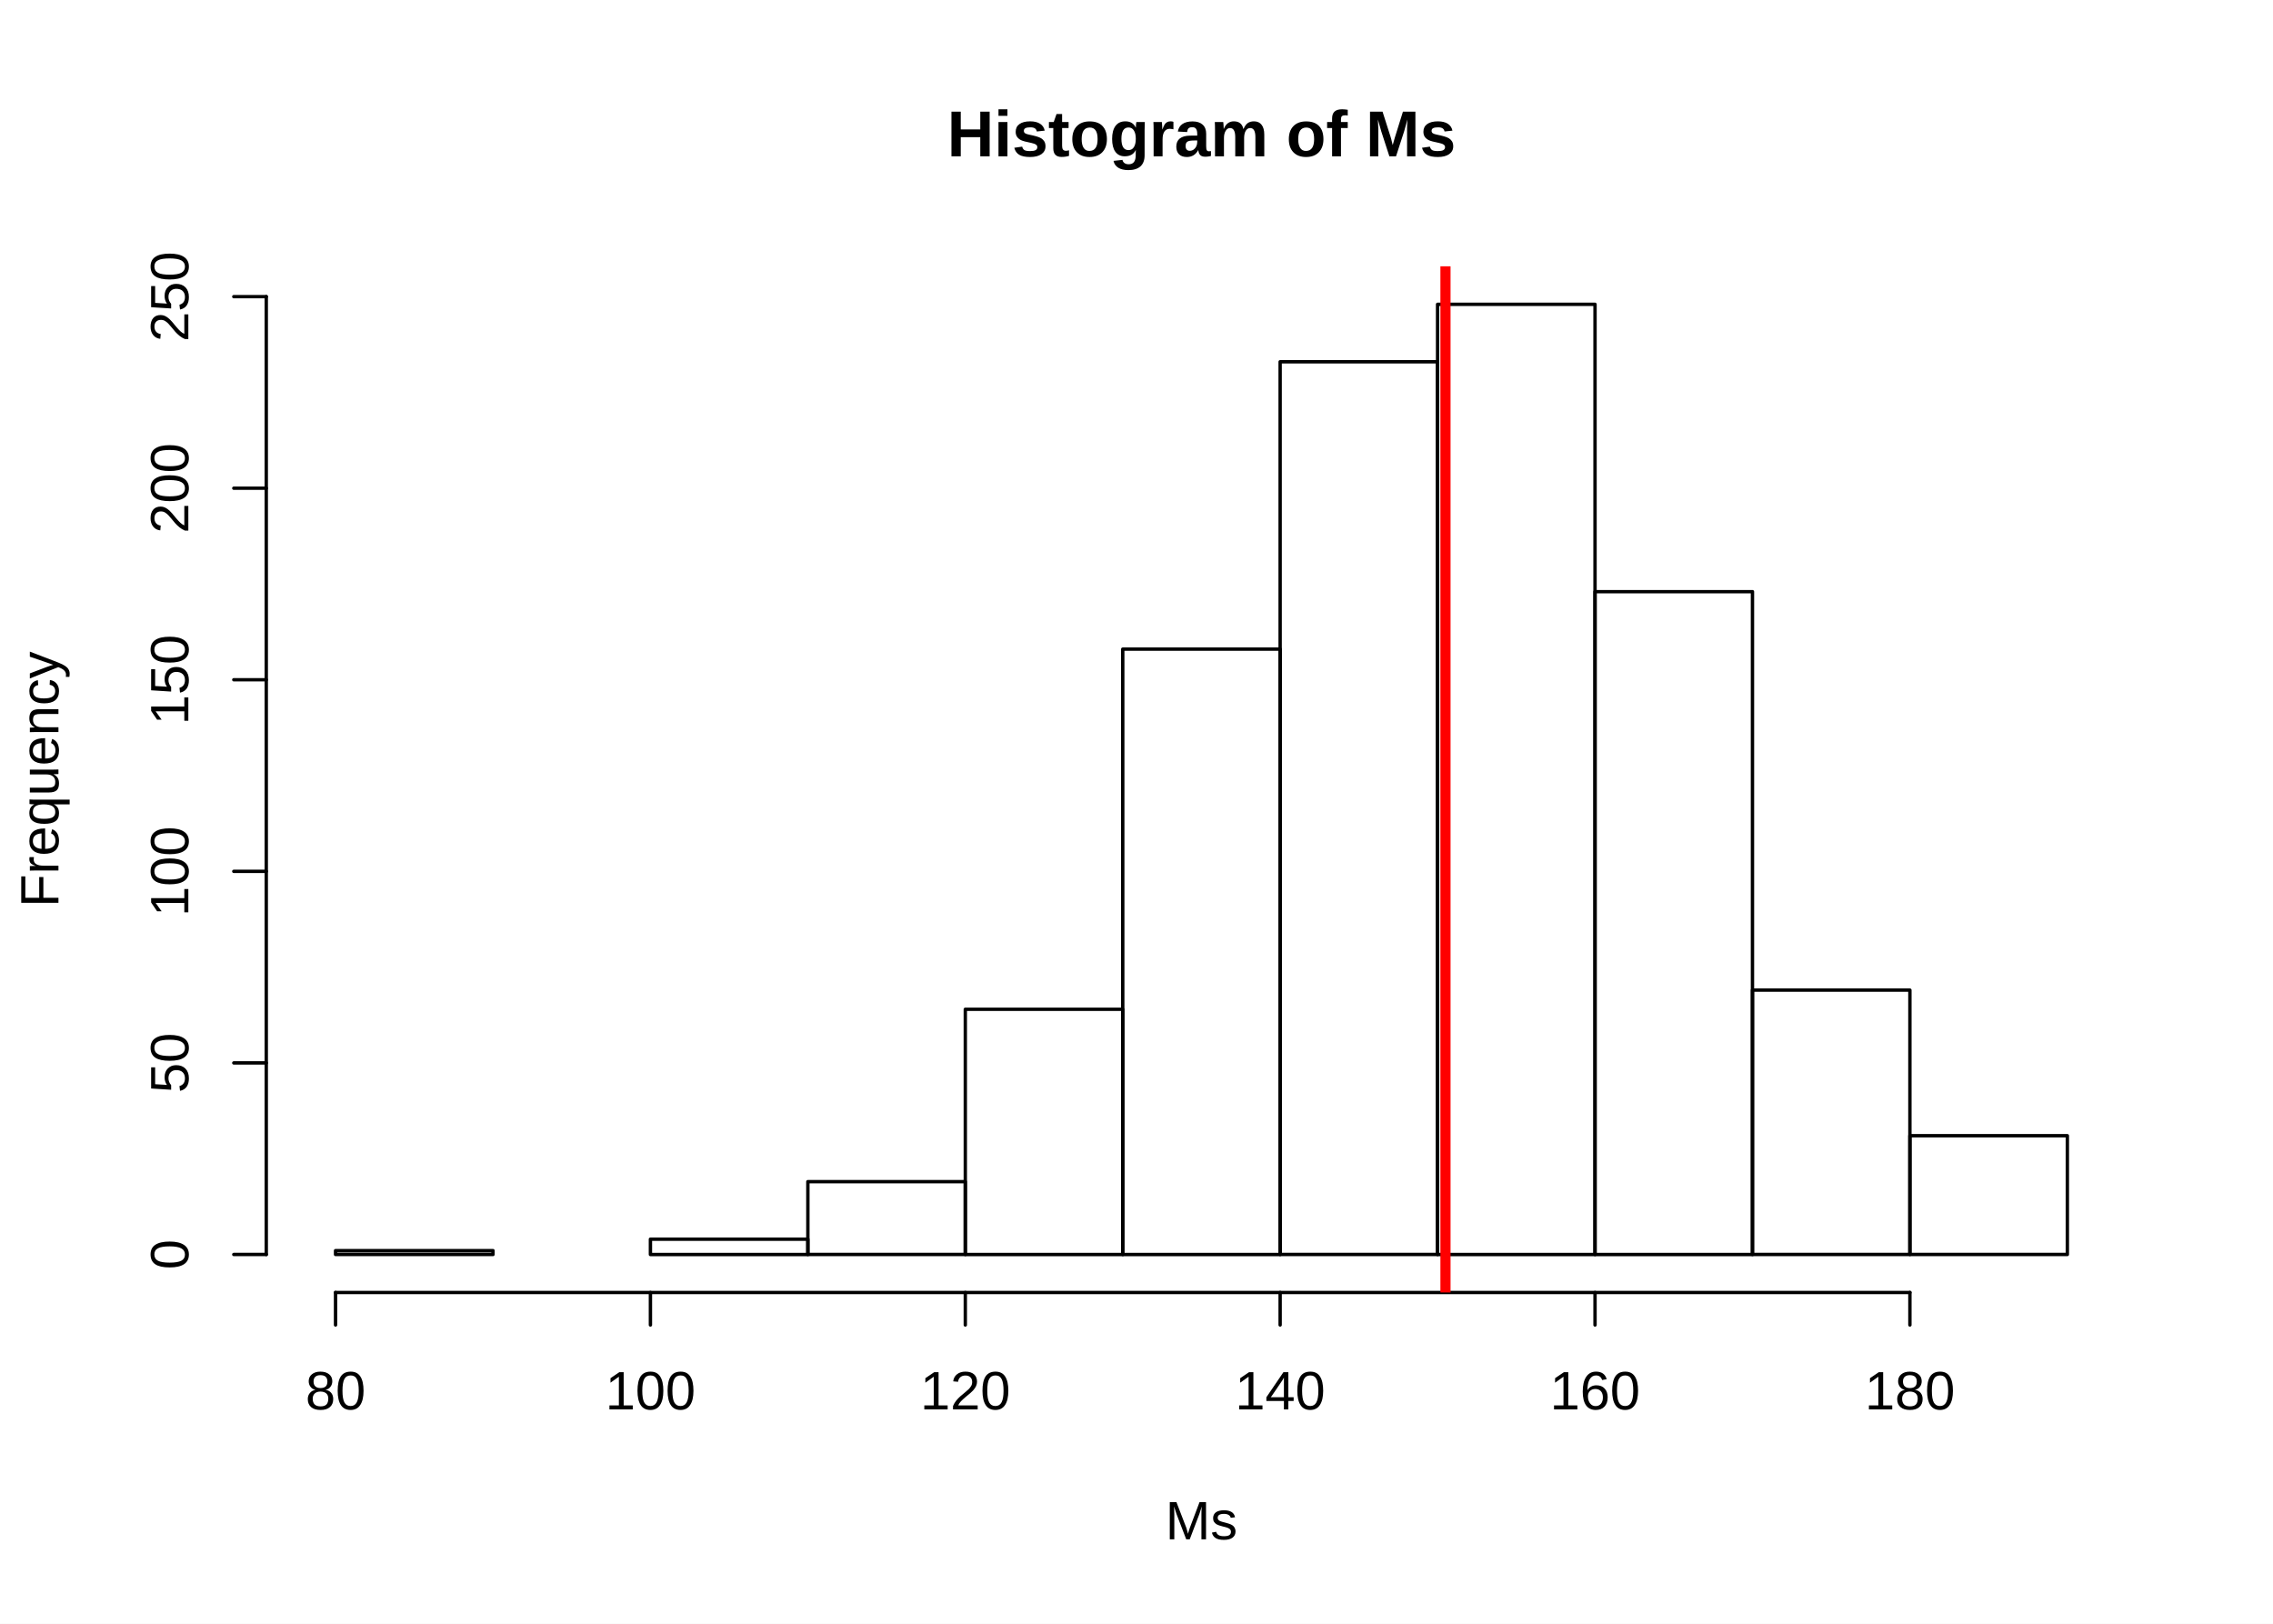
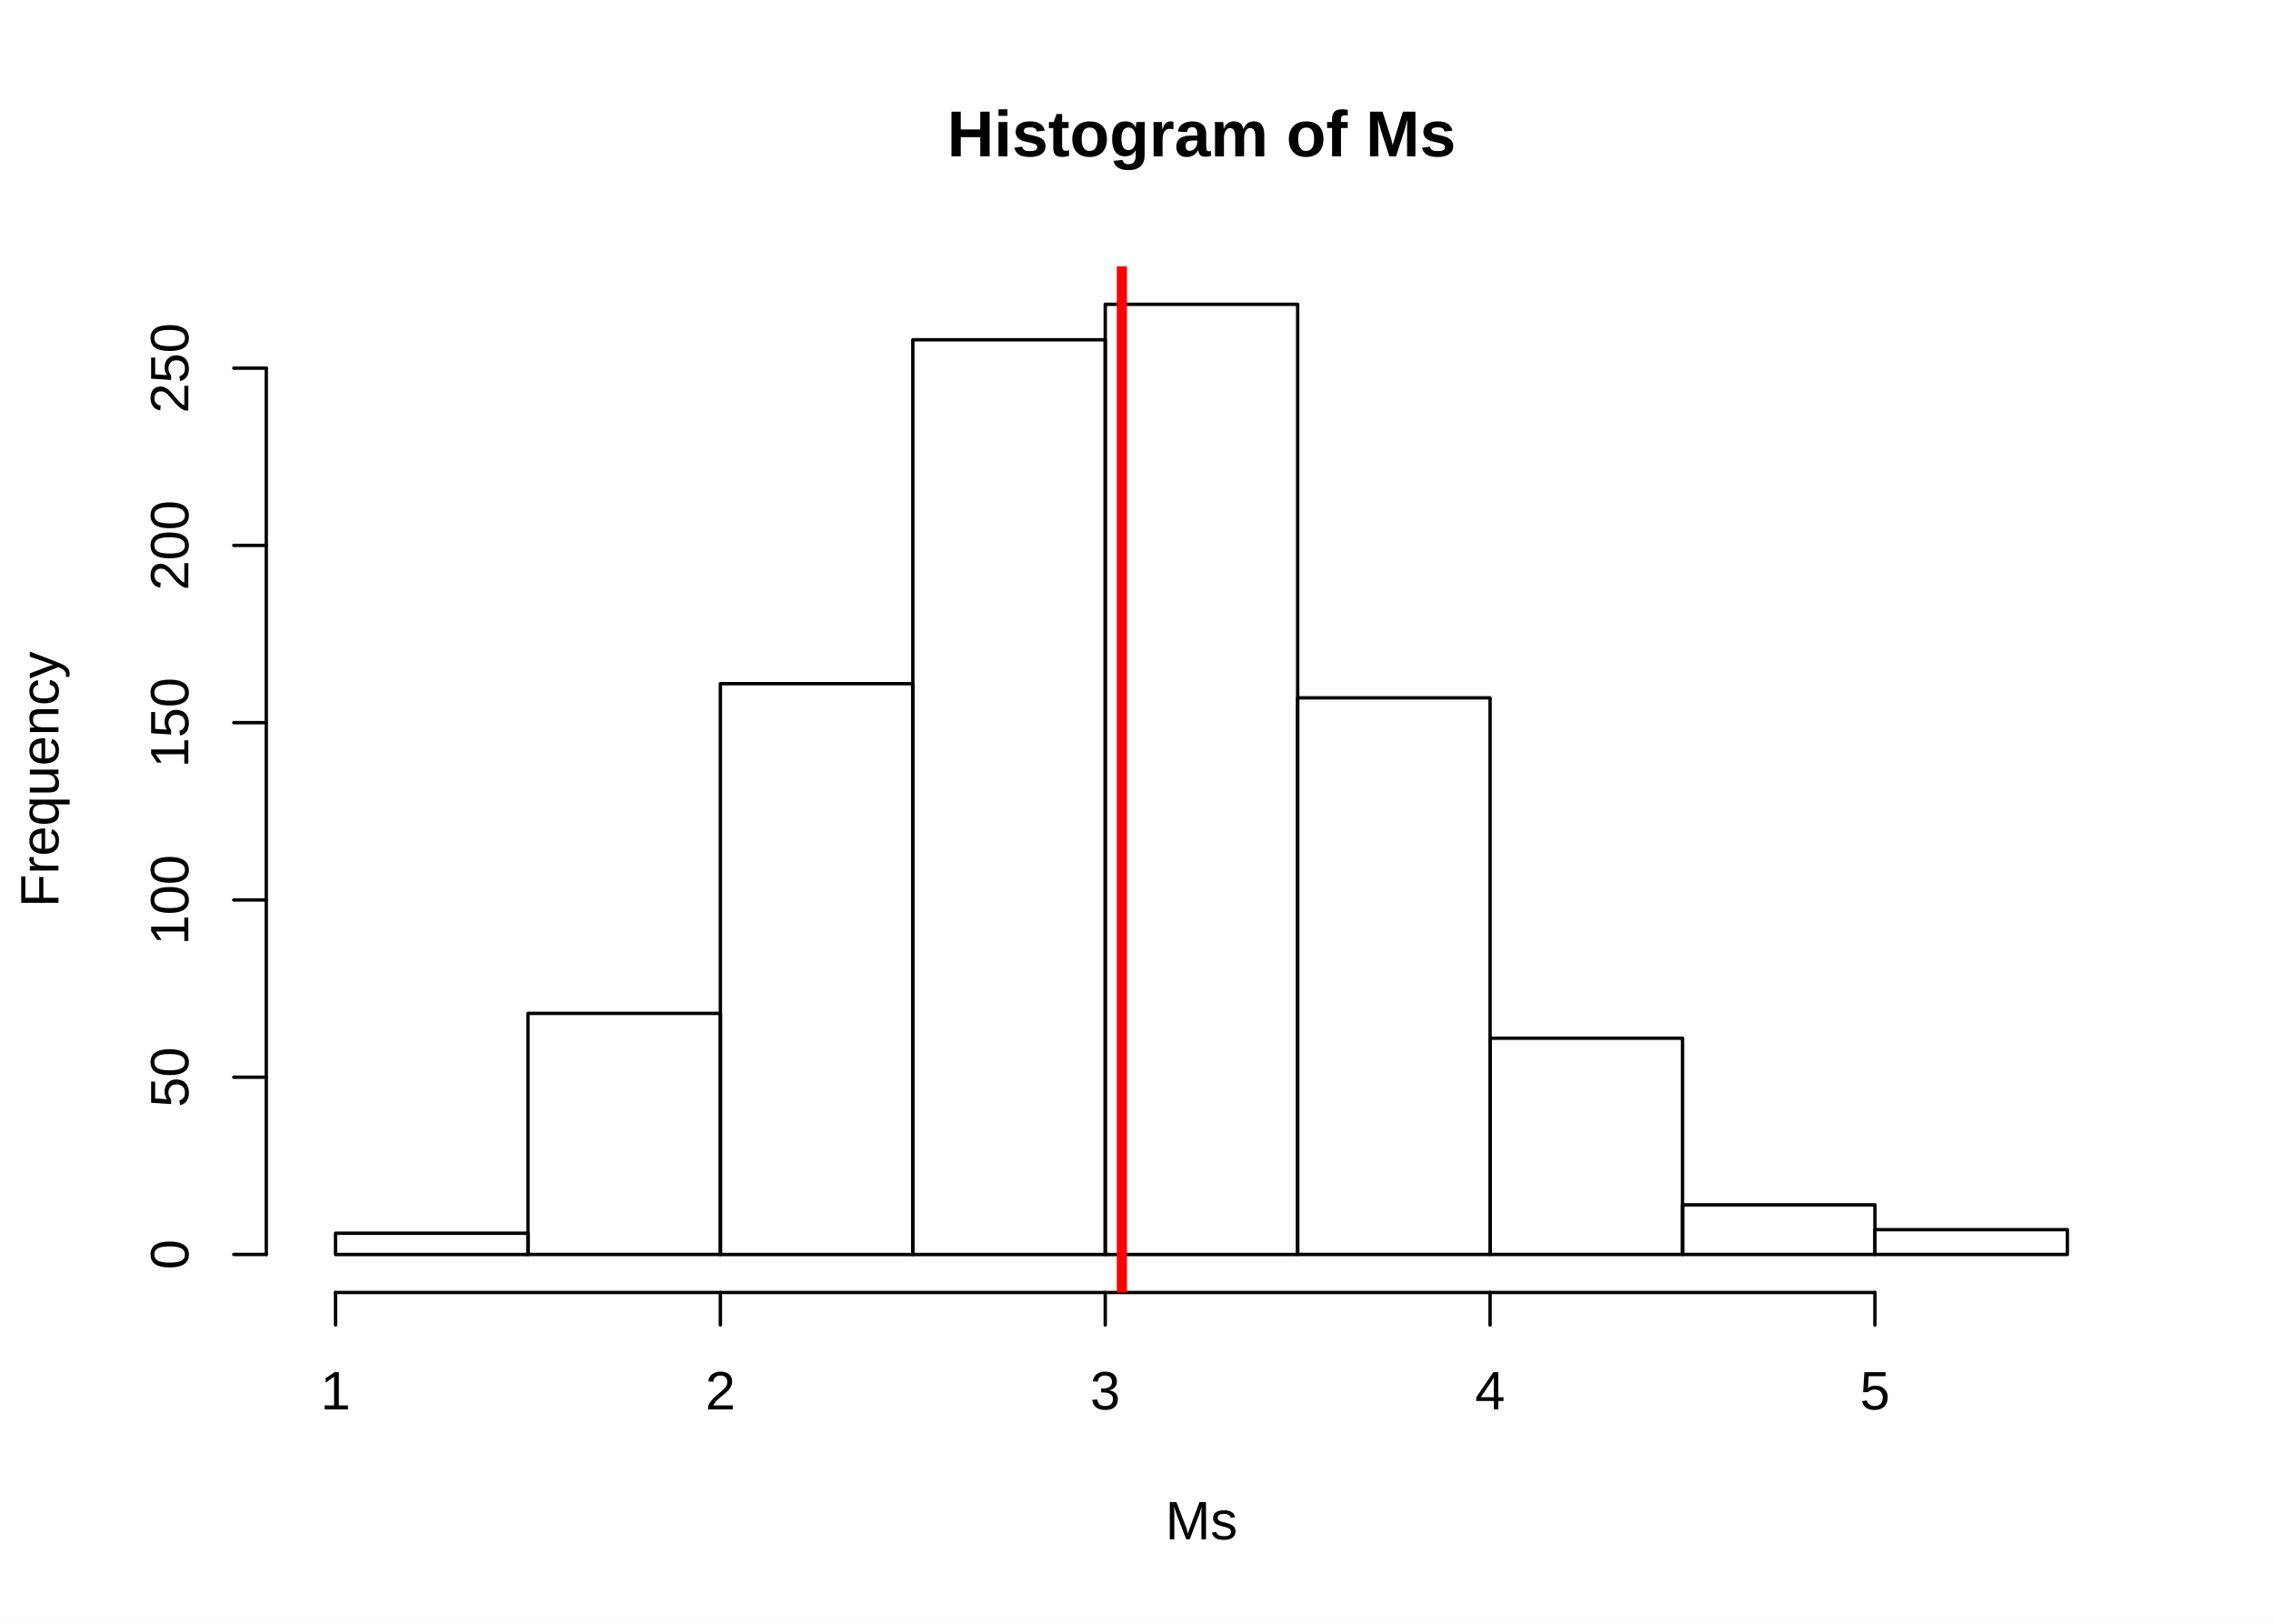
<svg xmlns="http://www.w3.org/2000/svg" viewBox="0 0 504.00 360.00">
  <defs>
    <style type="text/css">
    line, polyline, polygon, path, rect, circle {
      fill: none;
      stroke: #000000;
      stroke-linecap: round;
      stroke-linejoin: round;
      stroke-miterlimit: 10.00;
    }
  </style>
  </defs>
  <rect width="100%" height="100%" style="stroke: none; fill: #FFFFFF;" />
  <text x="210.00" y="34.67" style="font-size: 14.40px; font-weight: bold; font-family: Arial;" textLength="112.81px" lengthAdjust="spacingAndGlyphs">Histogram of Ms</text>
  <text x="258.40" y="341.28" style="font-size: 12.00px; font-family: Arial;" textLength="16.00px" lengthAdjust="spacingAndGlyphs">Ms</text>
  <text transform="translate(12.96,201.15) rotate(-90)" style="font-size: 12.00px; font-family: Arial;" textLength="56.70px" lengthAdjust="spacingAndGlyphs">Frequency</text>
-   <line x1="74.40" y1="286.56" x2="423.49" y2="286.56" style="stroke-width: 0.75;" />
+   <line x1="74.40" y1="286.56" x2="415.73" y2="286.56" style="stroke-width: 0.75;" />
  <line x1="74.40" y1="286.56" x2="74.40" y2="293.76" style="stroke-width: 0.75;" />
-   <line x1="144.22" y1="286.56" x2="144.22" y2="293.76" style="stroke-width: 0.75;" />
-   <line x1="214.04" y1="286.56" x2="214.04" y2="293.76" style="stroke-width: 0.75;" />
-   <line x1="283.85" y1="286.56" x2="283.85" y2="293.76" style="stroke-width: 0.75;" />
-   <line x1="353.67" y1="286.56" x2="353.67" y2="293.76" style="stroke-width: 0.75;" />
-   <line x1="423.49" y1="286.56" x2="423.49" y2="293.76" style="stroke-width: 0.75;" />
-   <text x="67.73" y="312.48" style="font-size: 12.00px; font-family: Arial;" textLength="13.35px" lengthAdjust="spacingAndGlyphs">80</text>
-   <text x="134.21" y="312.48" style="font-size: 12.00px; font-family: Arial;" textLength="20.02px" lengthAdjust="spacingAndGlyphs">100</text>
-   <text x="204.03" y="312.48" style="font-size: 12.00px; font-family: Arial;" textLength="20.02px" lengthAdjust="spacingAndGlyphs">120</text>
-   <text x="273.84" y="312.48" style="font-size: 12.00px; font-family: Arial;" textLength="20.02px" lengthAdjust="spacingAndGlyphs">140</text>
-   <text x="343.66" y="312.48" style="font-size: 12.00px; font-family: Arial;" textLength="20.02px" lengthAdjust="spacingAndGlyphs">160</text>
-   <text x="413.48" y="312.48" style="font-size: 12.00px; font-family: Arial;" textLength="20.02px" lengthAdjust="spacingAndGlyphs">180</text>
-   <line x1="59.04" y1="278.13" x2="59.04" y2="65.77" style="stroke-width: 0.75;" />
+   <line x1="159.73" y1="286.56" x2="159.73" y2="293.76" style="stroke-width: 0.75;" />
+   <line x1="245.07" y1="286.56" x2="245.07" y2="293.76" style="stroke-width: 0.75;" />
+   <line x1="330.40" y1="286.56" x2="330.40" y2="293.76" style="stroke-width: 0.75;" />
+   <line x1="415.73" y1="286.56" x2="415.73" y2="293.76" style="stroke-width: 0.75;" />
+   <text x="71.06" y="312.48" style="font-size: 12.00px; font-family: Arial;" textLength="6.67px" lengthAdjust="spacingAndGlyphs">1</text>
+   <text x="156.40" y="312.48" style="font-size: 12.00px; font-family: Arial;" textLength="6.67px" lengthAdjust="spacingAndGlyphs">2</text>
+   <text x="241.73" y="312.48" style="font-size: 12.00px; font-family: Arial;" textLength="6.67px" lengthAdjust="spacingAndGlyphs">3</text>
+   <text x="327.06" y="312.48" style="font-size: 12.00px; font-family: Arial;" textLength="6.67px" lengthAdjust="spacingAndGlyphs">4</text>
+   <text x="412.40" y="312.48" style="font-size: 12.00px; font-family: Arial;" textLength="6.67px" lengthAdjust="spacingAndGlyphs">5</text>
+   <line x1="59.04" y1="278.13" x2="59.04" y2="81.62" style="stroke-width: 0.75;" />
  <line x1="59.04" y1="278.13" x2="51.84" y2="278.13" style="stroke-width: 0.75;" />
-   <line x1="59.04" y1="235.66" x2="51.84" y2="235.66" style="stroke-width: 0.75;" />
-   <line x1="59.04" y1="193.19" x2="51.84" y2="193.19" style="stroke-width: 0.75;" />
-   <line x1="59.04" y1="150.71" x2="51.84" y2="150.71" style="stroke-width: 0.75;" />
-   <line x1="59.04" y1="108.24" x2="51.84" y2="108.24" style="stroke-width: 0.75;" />
-   <line x1="59.04" y1="65.77" x2="51.84" y2="65.77" style="stroke-width: 0.75;" />
+   <line x1="59.04" y1="238.83" x2="51.84" y2="238.83" style="stroke-width: 0.75;" />
+   <line x1="59.04" y1="199.53" x2="51.84" y2="199.53" style="stroke-width: 0.75;" />
+   <line x1="59.04" y1="160.22" x2="51.84" y2="160.22" style="stroke-width: 0.75;" />
+   <line x1="59.04" y1="120.92" x2="51.84" y2="120.92" style="stroke-width: 0.75;" />
+   <line x1="59.04" y1="81.62" x2="51.84" y2="81.62" style="stroke-width: 0.75;" />
  <text transform="translate(41.76,281.47) rotate(-90)" style="font-size: 12.00px; font-family: Arial;" textLength="6.67px" lengthAdjust="spacingAndGlyphs">0</text>
-   <text transform="translate(41.76,242.33) rotate(-90)" style="font-size: 12.00px; font-family: Arial;" textLength="13.35px" lengthAdjust="spacingAndGlyphs">50</text>
-   <text transform="translate(41.76,203.20) rotate(-90)" style="font-size: 12.00px; font-family: Arial;" textLength="20.02px" lengthAdjust="spacingAndGlyphs">100</text>
-   <text transform="translate(41.76,160.72) rotate(-90)" style="font-size: 12.00px; font-family: Arial;" textLength="20.02px" lengthAdjust="spacingAndGlyphs">150</text>
-   <text transform="translate(41.76,118.25) rotate(-90)" style="font-size: 12.00px; font-family: Arial;" textLength="20.02px" lengthAdjust="spacingAndGlyphs">200</text>
-   <text transform="translate(41.76,75.78) rotate(-90)" style="font-size: 12.00px; font-family: Arial;" textLength="20.02px" lengthAdjust="spacingAndGlyphs">250</text>
+   <text transform="translate(41.76,245.50) rotate(-90)" style="font-size: 12.00px; font-family: Arial;" textLength="13.35px" lengthAdjust="spacingAndGlyphs">50</text>
+   <text transform="translate(41.76,209.54) rotate(-90)" style="font-size: 12.00px; font-family: Arial;" textLength="20.02px" lengthAdjust="spacingAndGlyphs">100</text>
+   <text transform="translate(41.76,170.23) rotate(-90)" style="font-size: 12.00px; font-family: Arial;" textLength="20.02px" lengthAdjust="spacingAndGlyphs">150</text>
+   <text transform="translate(41.76,130.93) rotate(-90)" style="font-size: 12.00px; font-family: Arial;" textLength="20.02px" lengthAdjust="spacingAndGlyphs">200</text>
+   <text transform="translate(41.76,91.63) rotate(-90)" style="font-size: 12.00px; font-family: Arial;" textLength="20.02px" lengthAdjust="spacingAndGlyphs">250</text>
  <defs>
    <clipPath id="cpNTkuMDR8NDczLjc2fDI4Ni41Nnw1OS4wNA==">
      <rect x="59.04" y="59.04" width="414.72" height="227.52" />
    </clipPath>
  </defs>
-   <rect x="74.40" y="277.28" width="34.91" height="0.85" style="stroke-width: 0.75;" clip-path="url(#cpNTkuMDR8NDczLjc2fDI4Ni41Nnw1OS4wNA==)" />
-   <rect x="109.31" y="278.13" width="34.91" height="0.00" style="stroke-width: 0.75;" clip-path="url(#cpNTkuMDR8NDczLjc2fDI4Ni41Nnw1OS4wNA==)" />
-   <rect x="144.22" y="274.74" width="34.91" height="3.40" style="stroke-width: 0.75;" clip-path="url(#cpNTkuMDR8NDczLjc2fDI4Ni41Nnw1OS4wNA==)" />
-   <rect x="179.13" y="261.99" width="34.91" height="16.14" style="stroke-width: 0.75;" clip-path="url(#cpNTkuMDR8NDczLjc2fDI4Ni41Nnw1OS4wNA==)" />
-   <rect x="214.04" y="223.77" width="34.91" height="54.37" style="stroke-width: 0.75;" clip-path="url(#cpNTkuMDR8NDczLjc2fDI4Ni41Nnw1OS4wNA==)" />
-   <rect x="248.95" y="143.92" width="34.91" height="134.22" style="stroke-width: 0.75;" clip-path="url(#cpNTkuMDR8NDczLjc2fDI4Ni41Nnw1OS4wNA==)" />
-   <rect x="283.85" y="80.21" width="34.91" height="197.92" style="stroke-width: 0.75;" clip-path="url(#cpNTkuMDR8NDczLjc2fDI4Ni41Nnw1OS4wNA==)" />
-   <rect x="318.76" y="67.47" width="34.91" height="210.67" style="stroke-width: 0.75;" clip-path="url(#cpNTkuMDR8NDczLjc2fDI4Ni41Nnw1OS4wNA==)" />
-   <rect x="353.67" y="131.18" width="34.91" height="146.96" style="stroke-width: 0.75;" clip-path="url(#cpNTkuMDR8NDczLjc2fDI4Ni41Nnw1OS4wNA==)" />
-   <rect x="388.58" y="219.52" width="34.91" height="58.61" style="stroke-width: 0.75;" clip-path="url(#cpNTkuMDR8NDczLjc2fDI4Ni41Nnw1OS4wNA==)" />
-   <rect x="423.49" y="251.80" width="34.91" height="26.33" style="stroke-width: 0.75;" clip-path="url(#cpNTkuMDR8NDczLjc2fDI4Ni41Nnw1OS4wNA==)" />
-   <line x1="320.51" y1="286.56" x2="320.51" y2="59.04" style="stroke-width: 2.25; stroke: #FF0000;" clip-path="url(#cpNTkuMDR8NDczLjc2fDI4Ni41Nnw1OS4wNA==)" />
+   <rect x="74.40" y="273.42" width="42.67" height="4.72" style="stroke-width: 0.75;" clip-path="url(#cpNTkuMDR8NDczLjc2fDI4Ni41Nnw1OS4wNA==)" />
+   <rect x="117.07" y="224.68" width="42.67" height="53.45" style="stroke-width: 0.75;" clip-path="url(#cpNTkuMDR8NDczLjc2fDI4Ni41Nnw1OS4wNA==)" />
+   <rect x="159.73" y="151.58" width="42.67" height="126.56" style="stroke-width: 0.75;" clip-path="url(#cpNTkuMDR8NDczLjc2fDI4Ni41Nnw1OS4wNA==)" />
+   <rect x="202.40" y="75.33" width="42.67" height="202.81" style="stroke-width: 0.75;" clip-path="url(#cpNTkuMDR8NDczLjc2fDI4Ni41Nnw1OS4wNA==)" />
+   <rect x="245.07" y="67.47" width="42.67" height="210.67" style="stroke-width: 0.75;" clip-path="url(#cpNTkuMDR8NDczLjc2fDI4Ni41Nnw1OS4wNA==)" />
+   <rect x="287.73" y="154.72" width="42.67" height="123.41" style="stroke-width: 0.75;" clip-path="url(#cpNTkuMDR8NDczLjc2fDI4Ni41Nnw1OS4wNA==)" />
+   <rect x="330.40" y="230.18" width="42.67" height="47.95" style="stroke-width: 0.75;" clip-path="url(#cpNTkuMDR8NDczLjc2fDI4Ni41Nnw1OS4wNA==)" />
+   <rect x="373.07" y="267.13" width="42.67" height="11.00" style="stroke-width: 0.75;" clip-path="url(#cpNTkuMDR8NDczLjc2fDI4Ni41Nnw1OS4wNA==)" />
+   <rect x="415.73" y="272.63" width="42.67" height="5.50" style="stroke-width: 0.75;" clip-path="url(#cpNTkuMDR8NDczLjc2fDI4Ni41Nnw1OS4wNA==)" />
+   <line x1="248.76" y1="286.56" x2="248.76" y2="59.04" style="stroke-width: 2.25; stroke: #FF0000;" clip-path="url(#cpNTkuMDR8NDczLjc2fDI4Ni41Nnw1OS4wNA==)" />
</svg>
